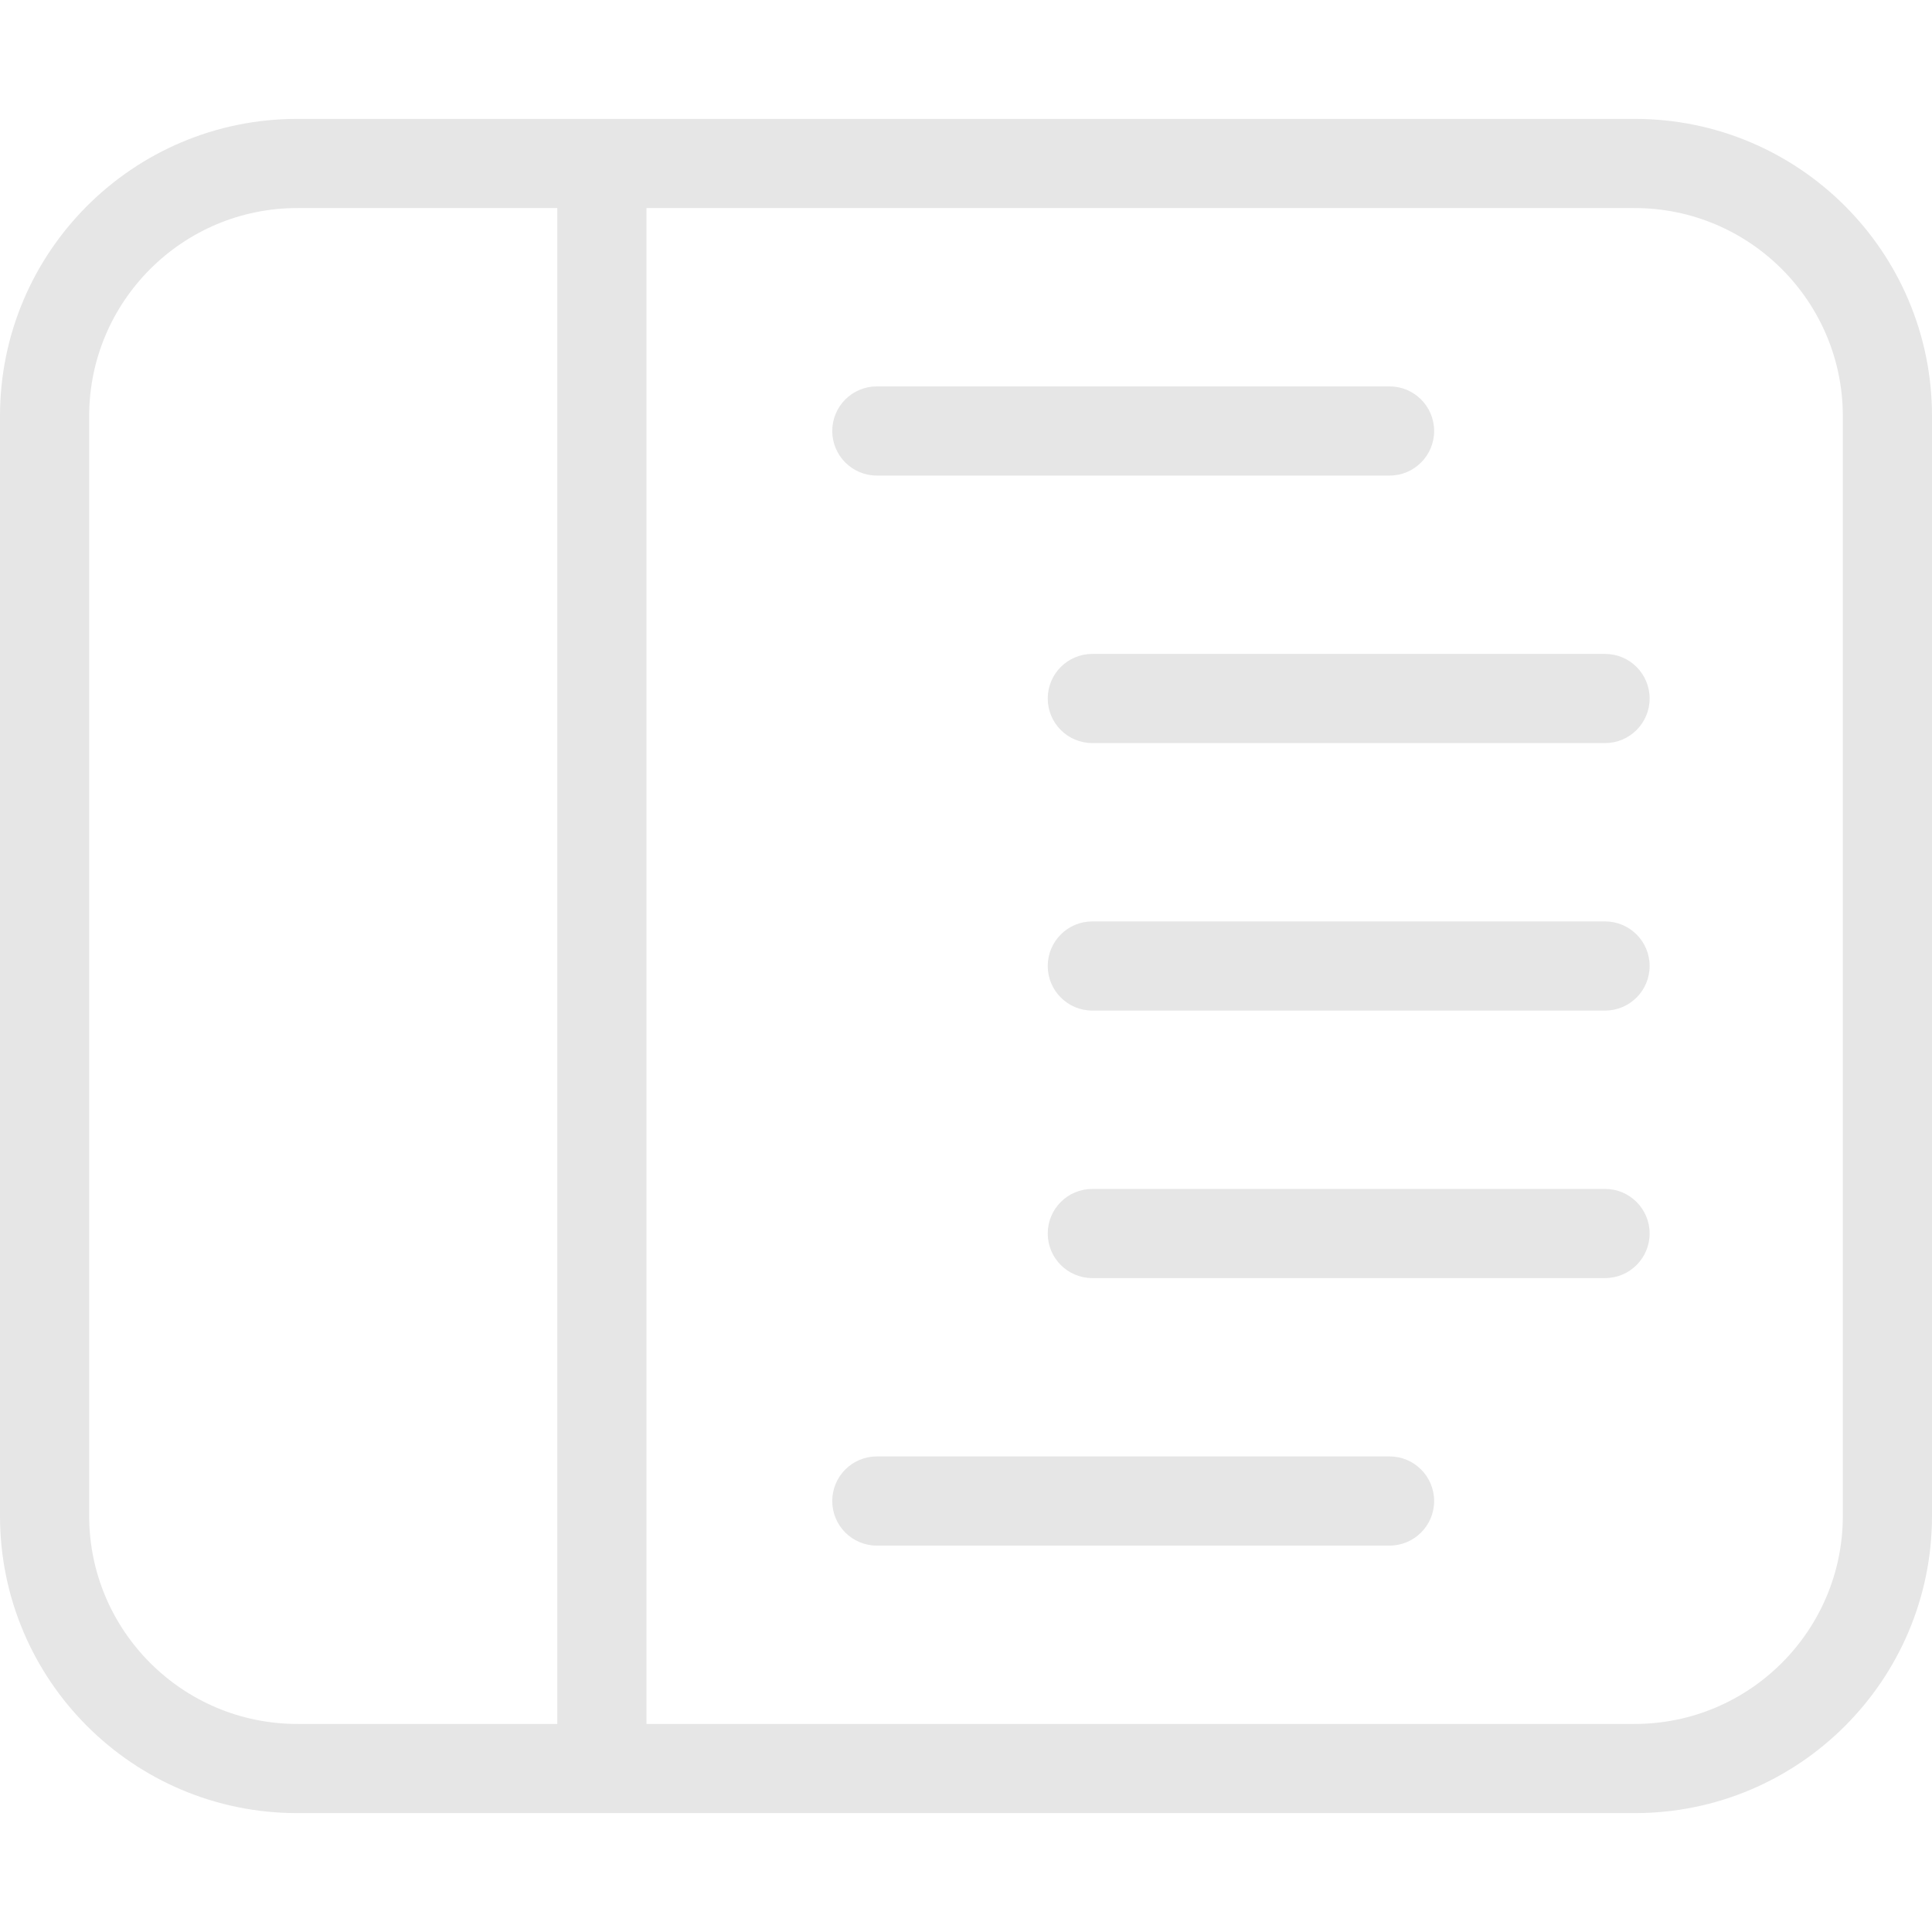
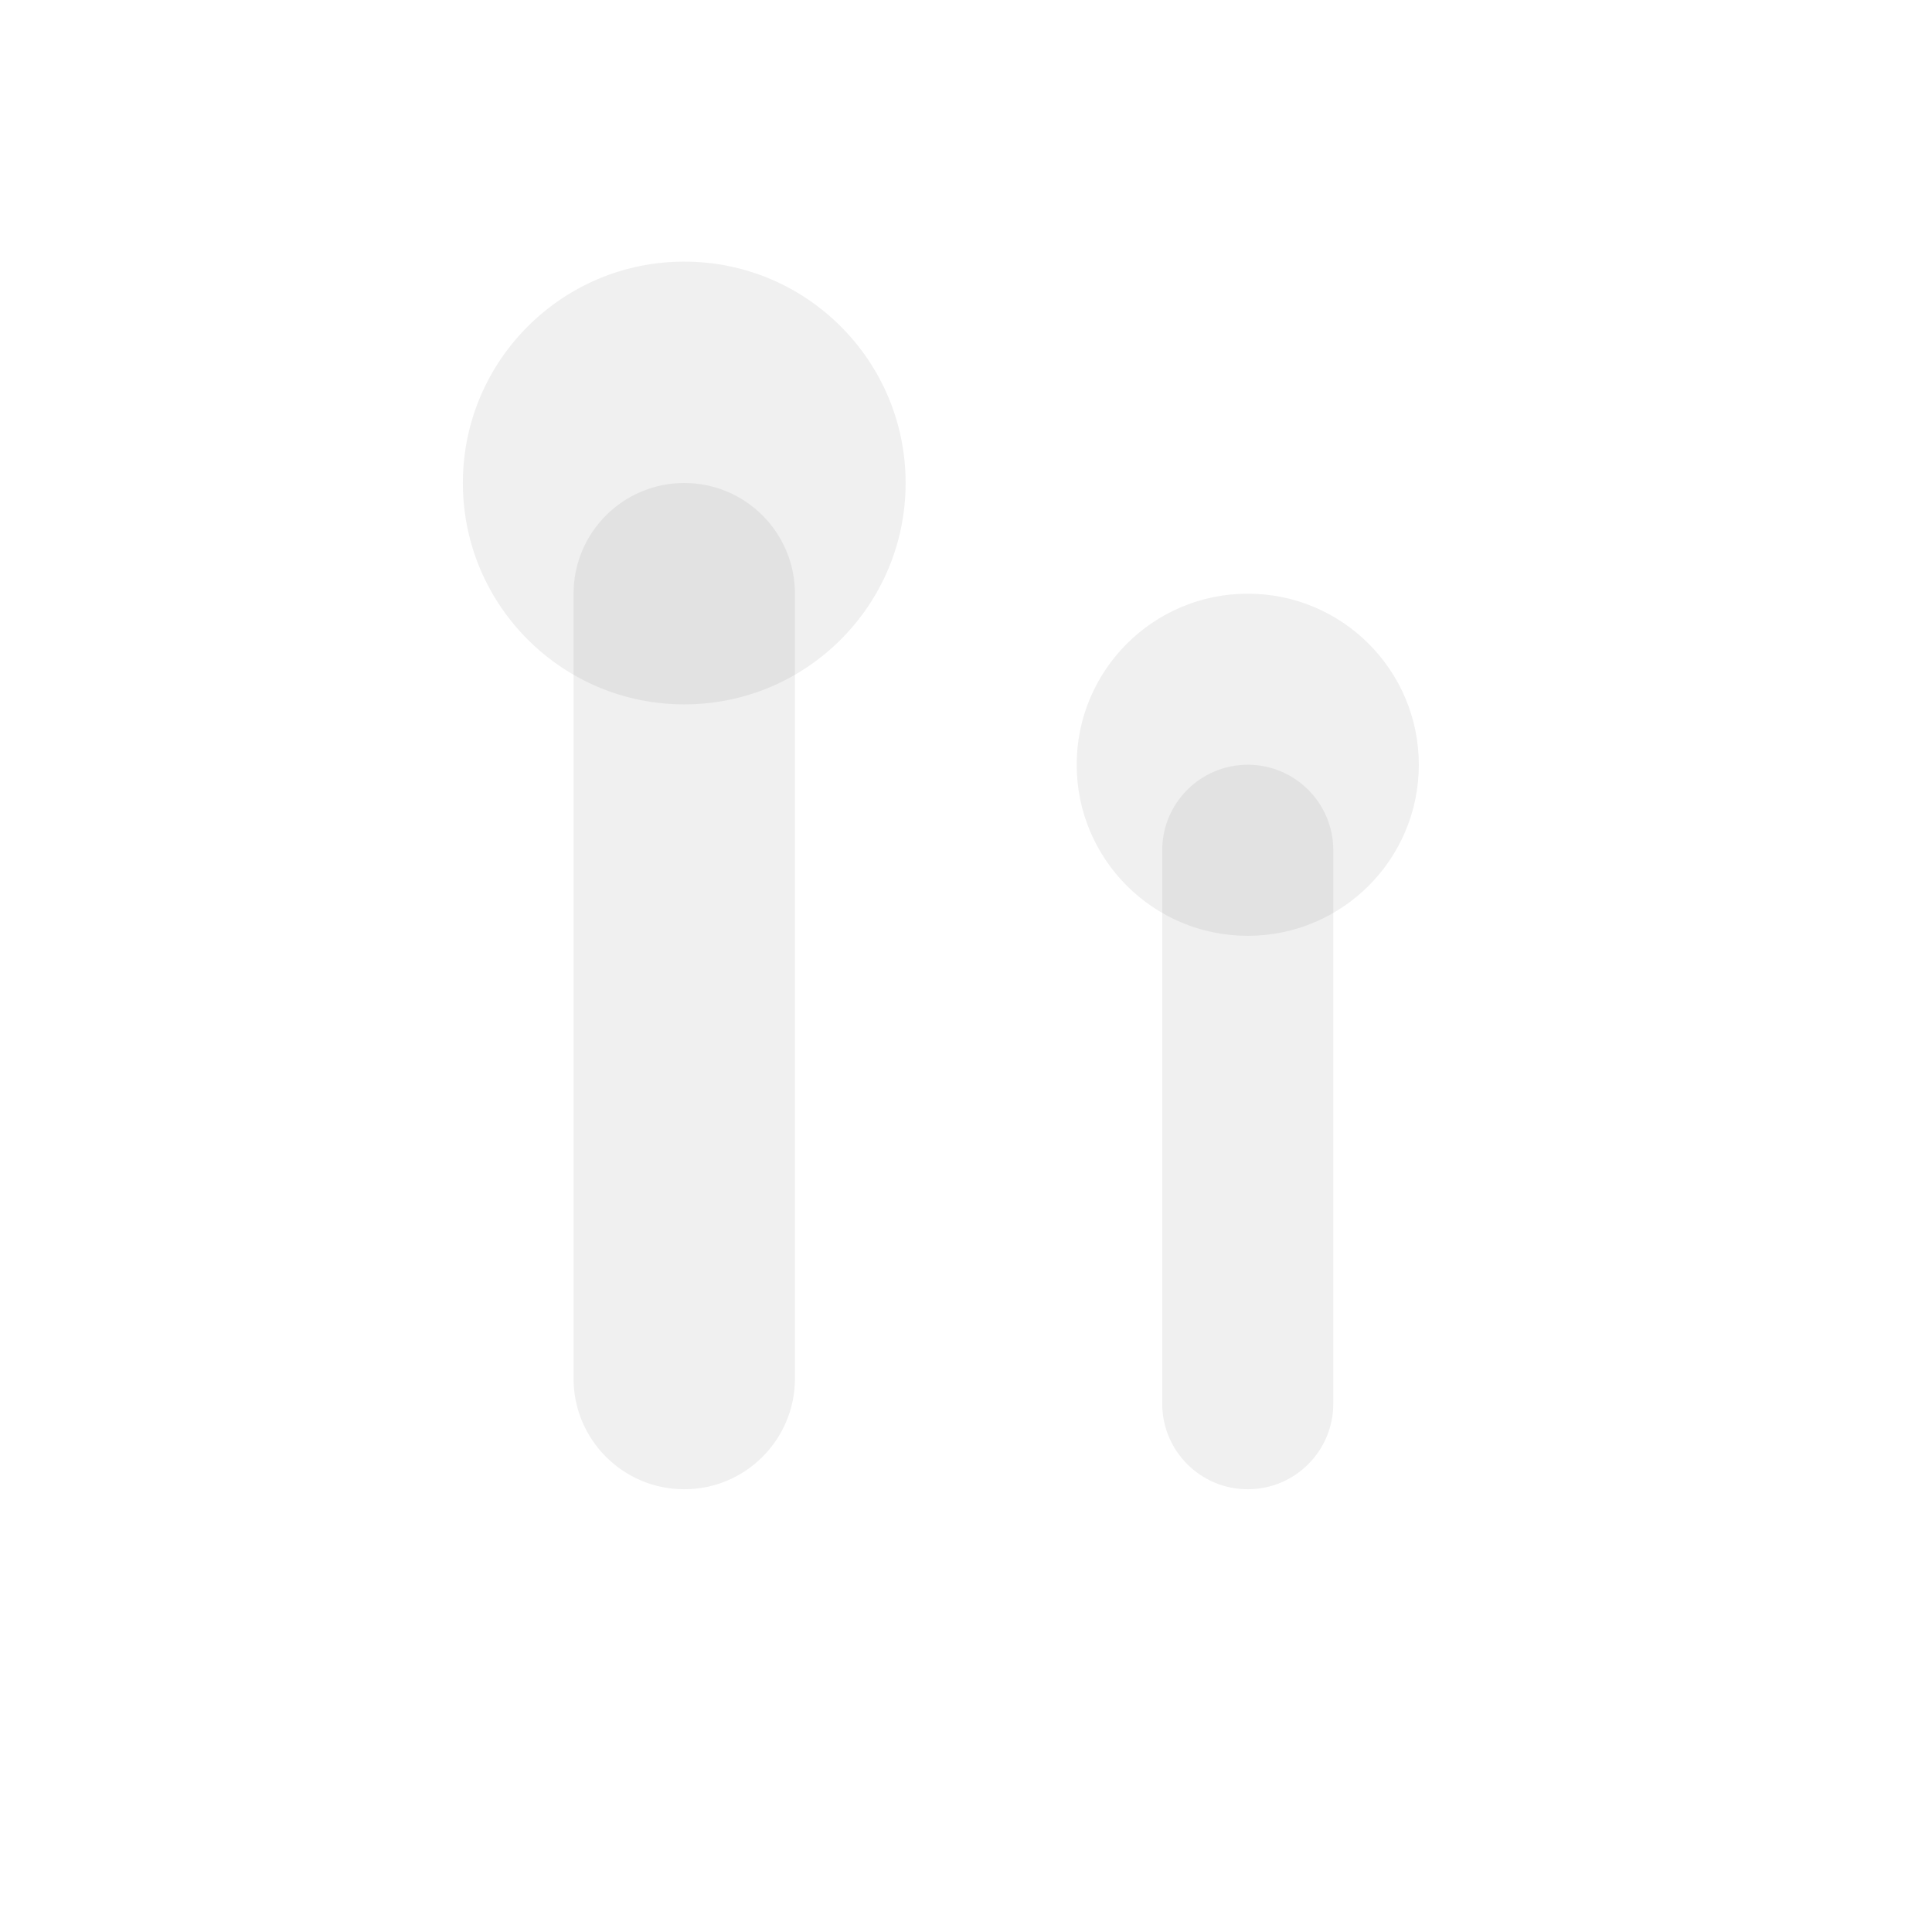
- <svg xmlns="http://www.w3.org/2000/svg" width="260" height="260" viewBox="0 0 260 260" opacity="0.1">
-   <path d="M220 16H40C17.909 16 0 33.909 0 56V204C0 226.091 17.909 244 40 244H220C242.091 244 260 226.091 260 204V56C260 33.909 242.091 16 220 16ZM12 204V56C12 40.561 24.561 28 40 28H75V232H40C24.561 232 12 219.439 12 204ZM248 204C248 219.439 235.439 232 220 232H87V28H220C235.439 28 248 40.561 248 56V204ZM112 58C112 54.686 114.686 52 118 52H187C190.314 52 193 54.686 193 58C193 61.314 190.314 64 187 64H118C114.686 64 112 61.314 112 58ZM193 202C193 205.314 190.314 208 187 208H118C114.686 208 112 205.314 112 202C112 198.686 114.686 196 118 196H187C190.314 196 193 198.686 193 202ZM222 94C222 97.314 219.314 100 216 100H147C143.686 100 141 97.314 141 94C141 90.686 143.686 88 147 88H216C219.314 88 222 90.686 222 94ZM222 130C222 133.314 219.314 136 216 136H147C143.686 136 141 133.314 141 130C141 126.686 143.686 124 147 124H216C219.314 124 222 126.686 222 130ZM222 166C222 169.314 219.314 172 216 172H147C143.686 172 141 169.314 141 166C141 162.686 143.686 160 147 160H216C219.314 160 222 162.686 222 166Z" />
+ <svg xmlns="http://www.w3.org/2000/svg" viewBox="0 0 96 96">
+   <g fill="#000000" fill-opacity="0.06">
+     <circle cx="34" cy="24" r="11" />
+     <rect x="28.5" y="24" width="11" height="50" rx="5.5" />
+     <circle cx="62" cy="38" r="8.5" />
+     <rect x="57.75" y="38" width="8.5" height="36" rx="4.25" />
+   </g>
</svg>
